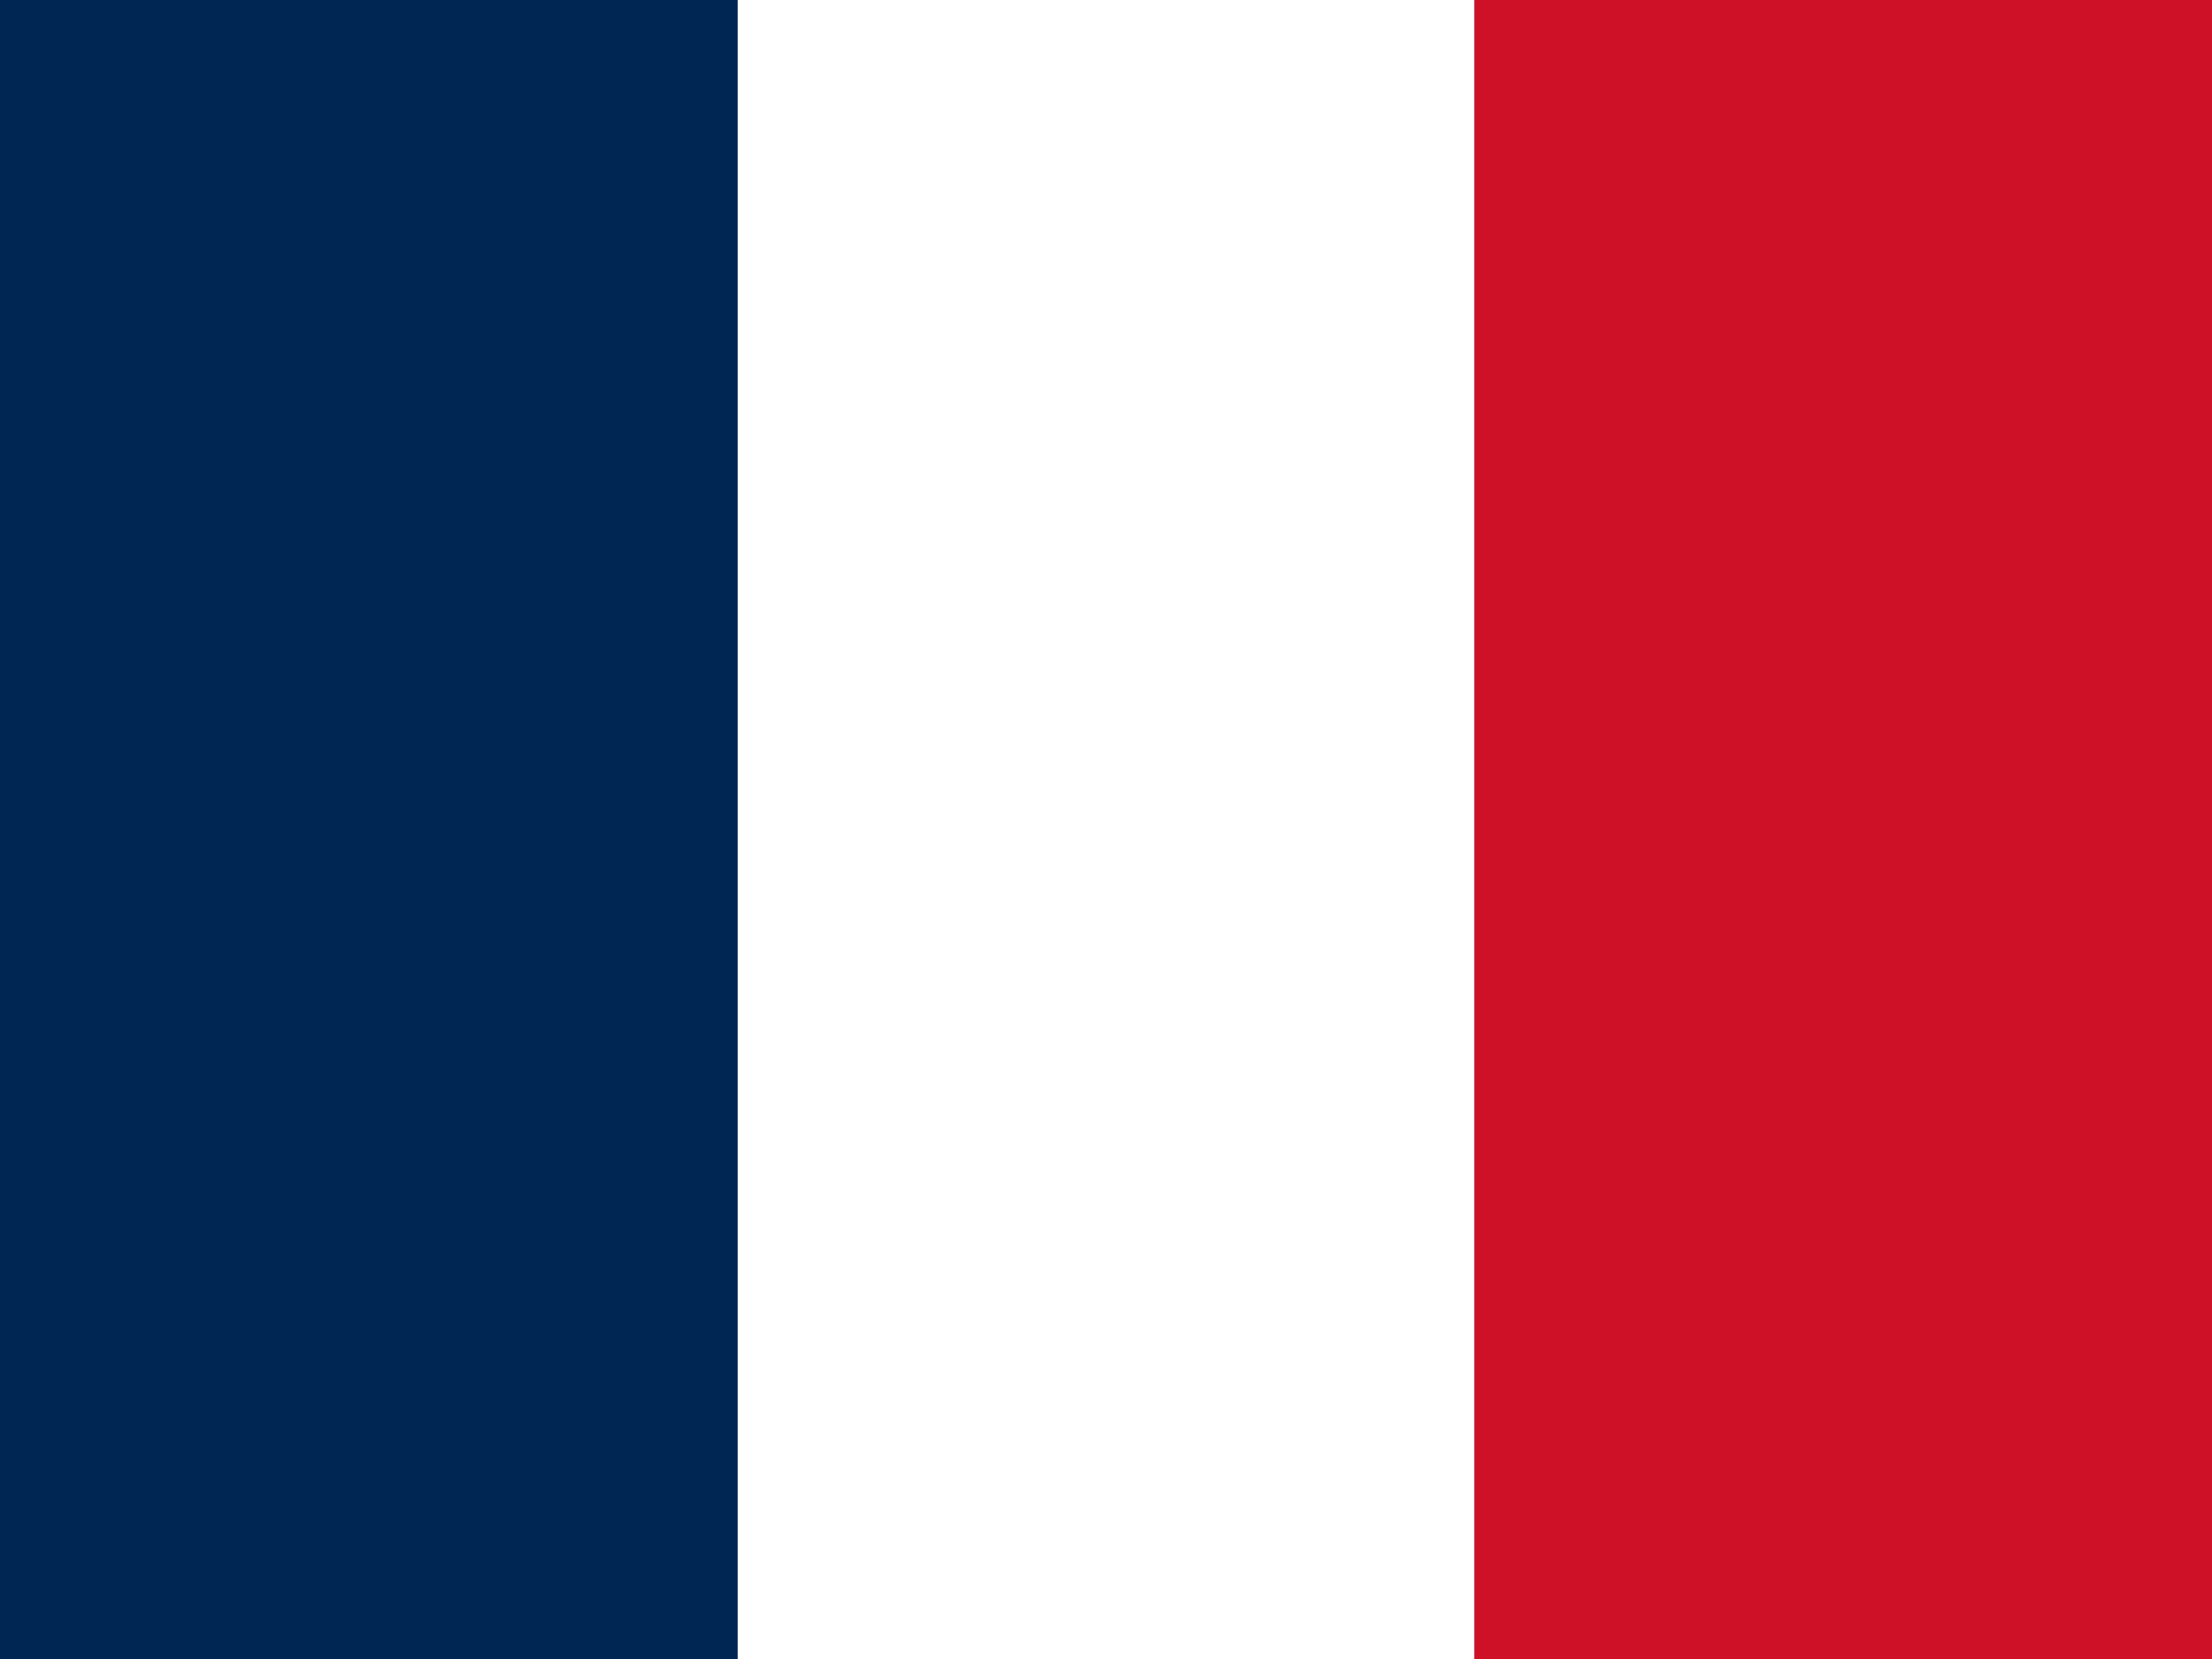
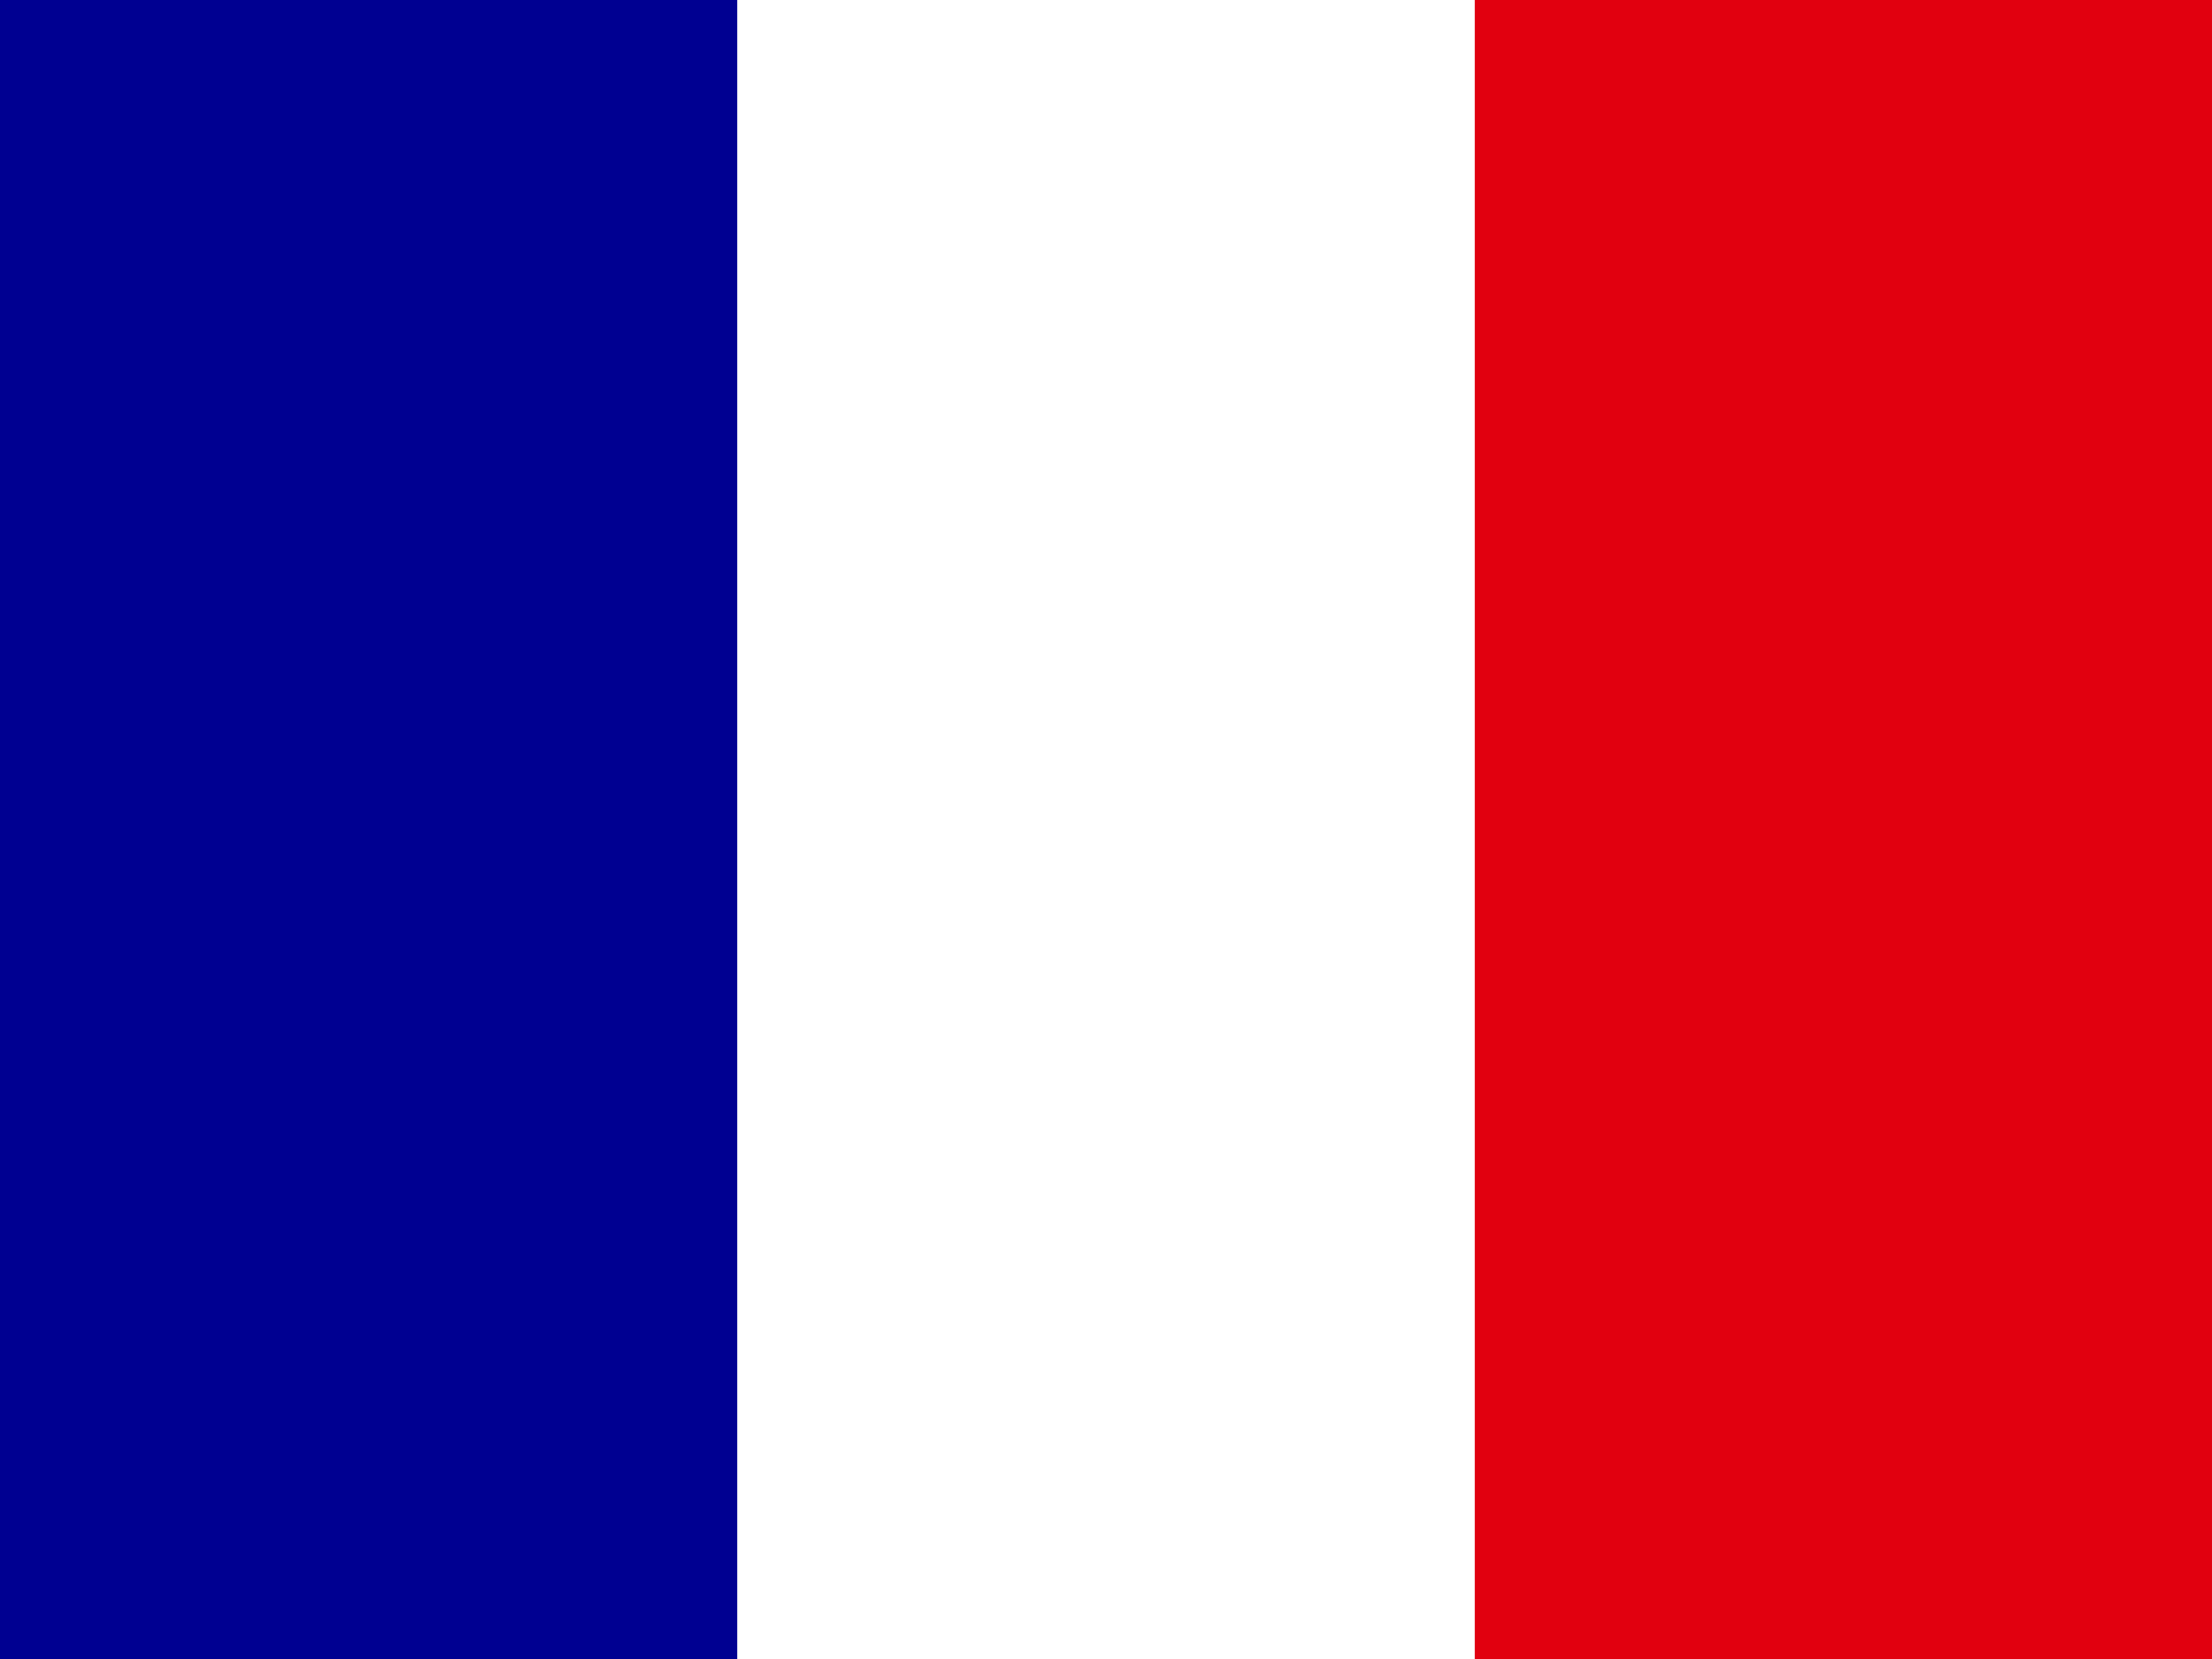
- <svg xmlns="http://www.w3.org/2000/svg" width="20" height="15" viewBox="0 0 20 15">
-   <rect width="20" height="15" fill="#fff" />
-   <rect width="6.67" height="15" fill="#002654" />
-   <rect width="6.67" height="15" x="13.33" fill="#CE1126" />
+ <svg xmlns="http://www.w3.org/2000/svg" viewBox="0 0 640 480">
+   <path fill="#fff" d="M0 0h640v480H0z" />
+   <path fill="#000091" d="M0 0h213.3v480H0z" />
+   <path fill="#e1000f" d="M426.7 0H640v480H426.7z" />
</svg>
